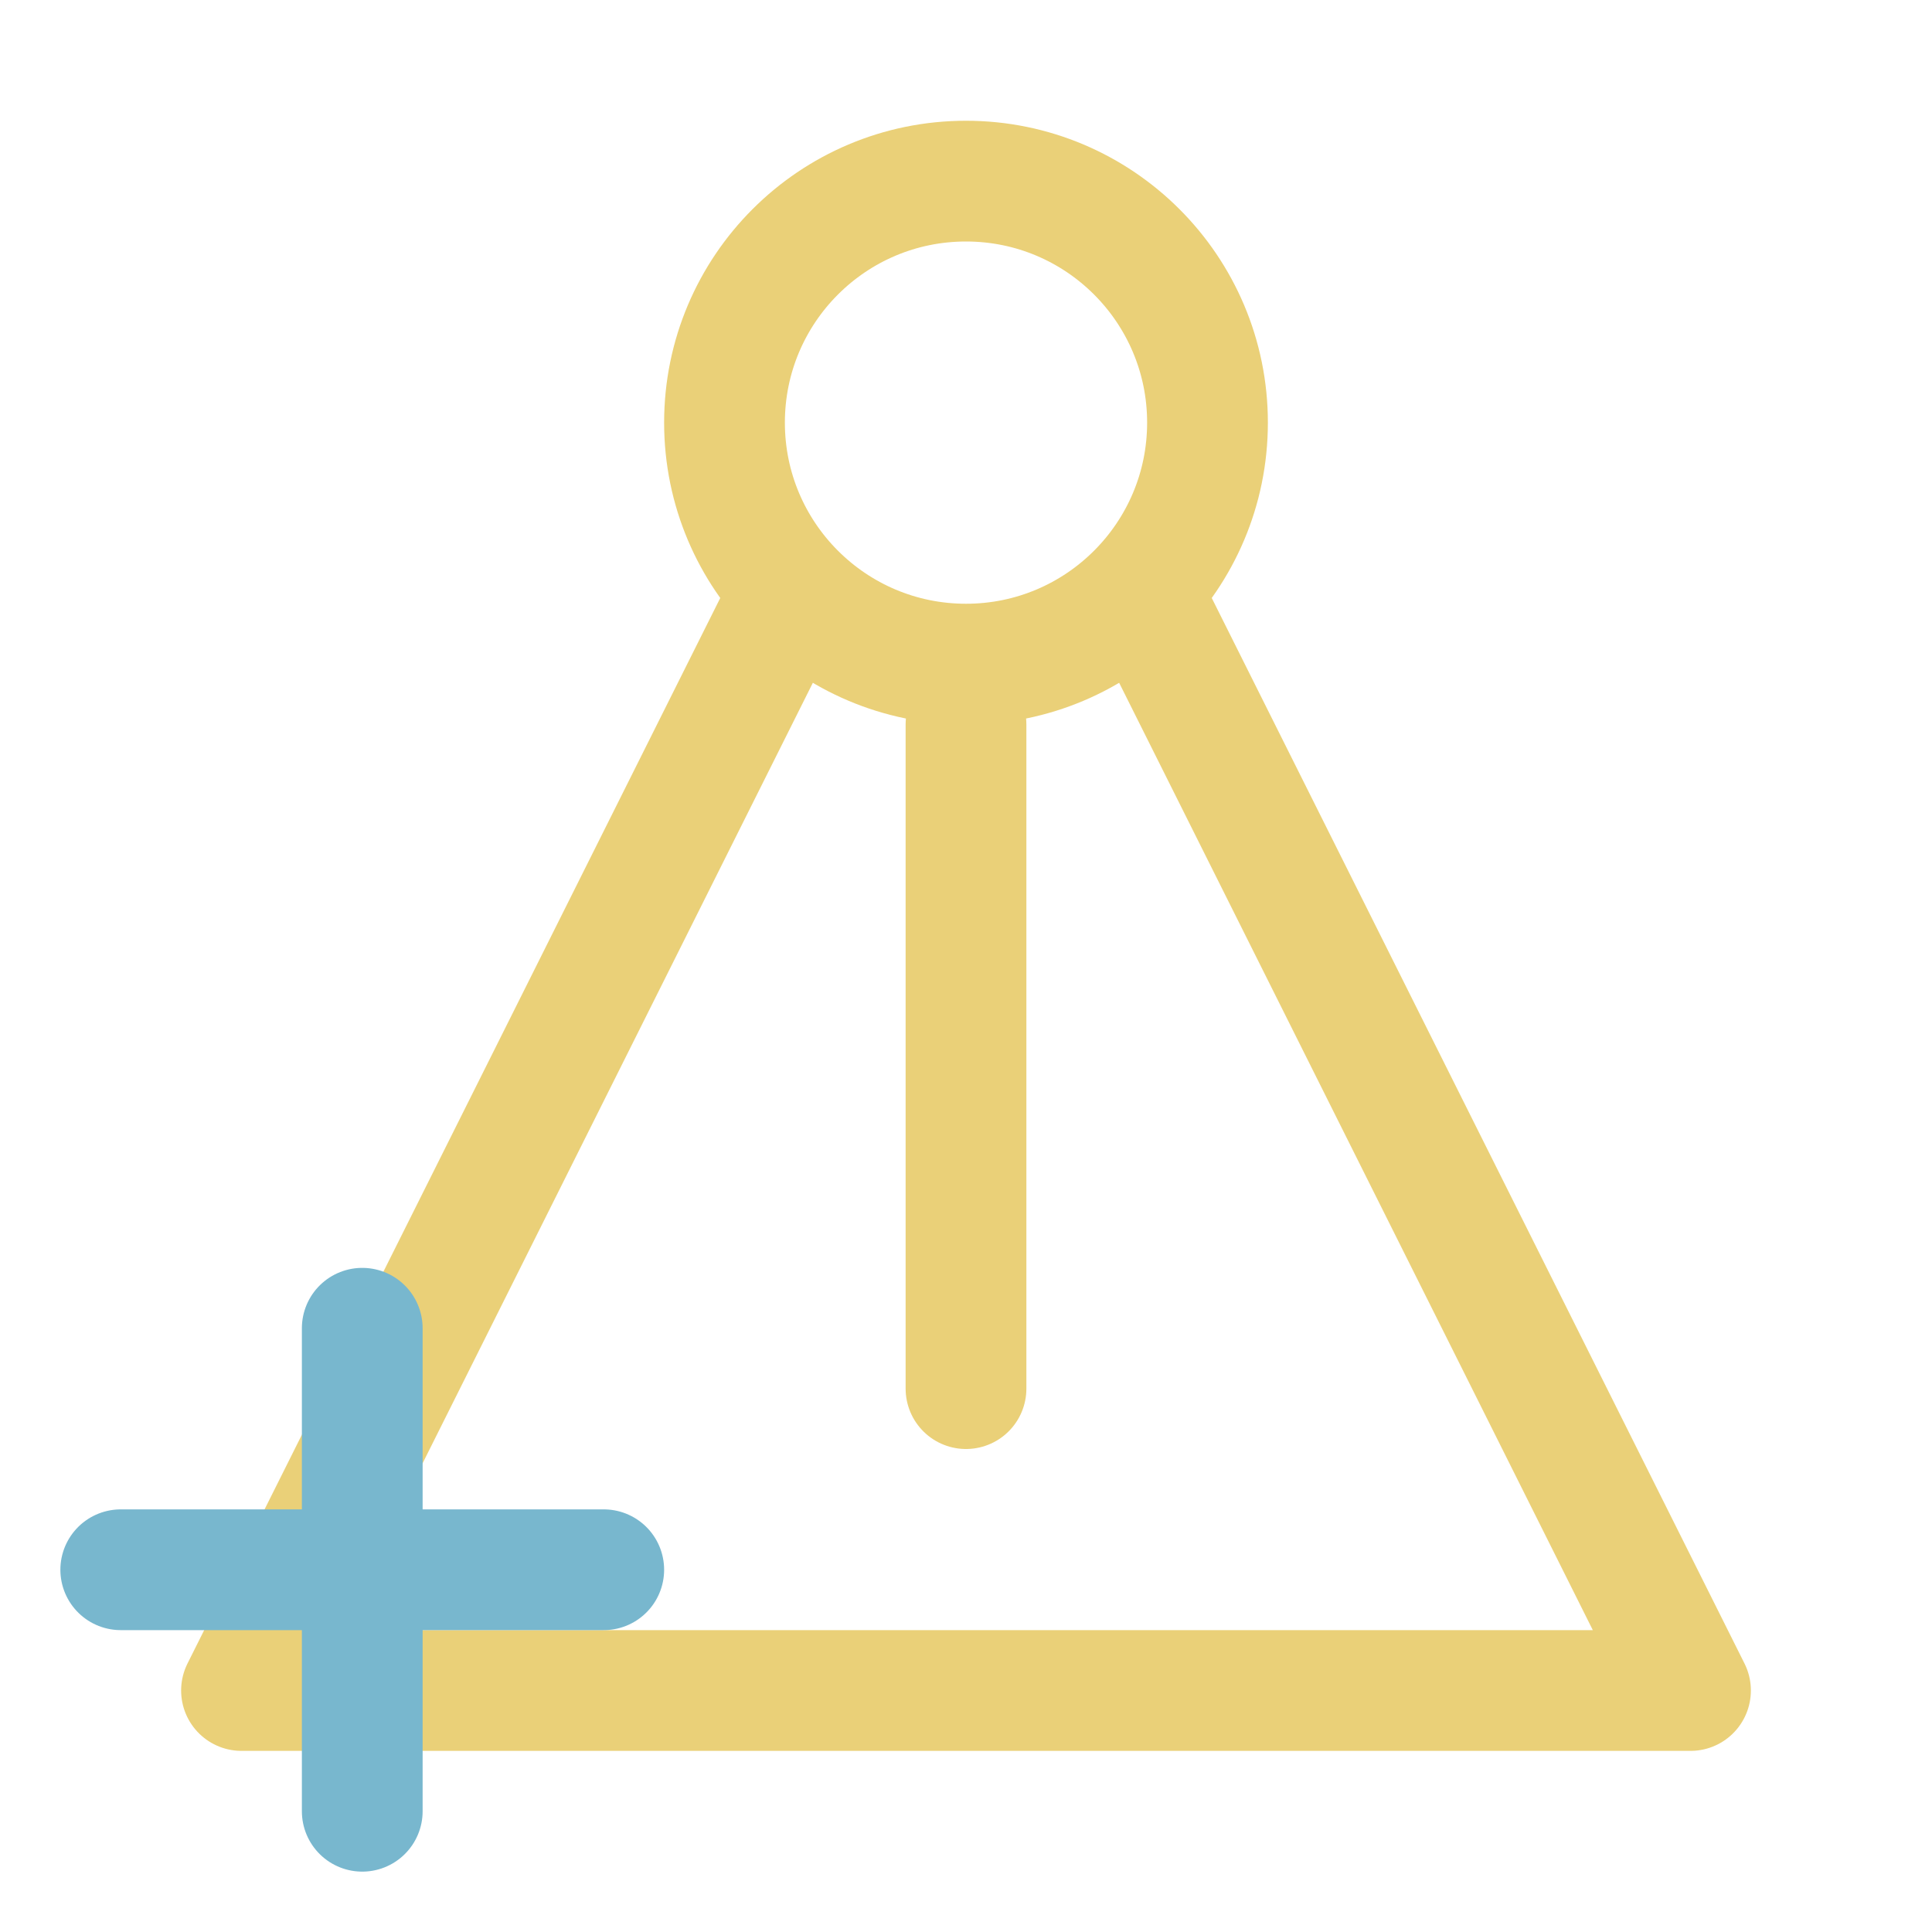
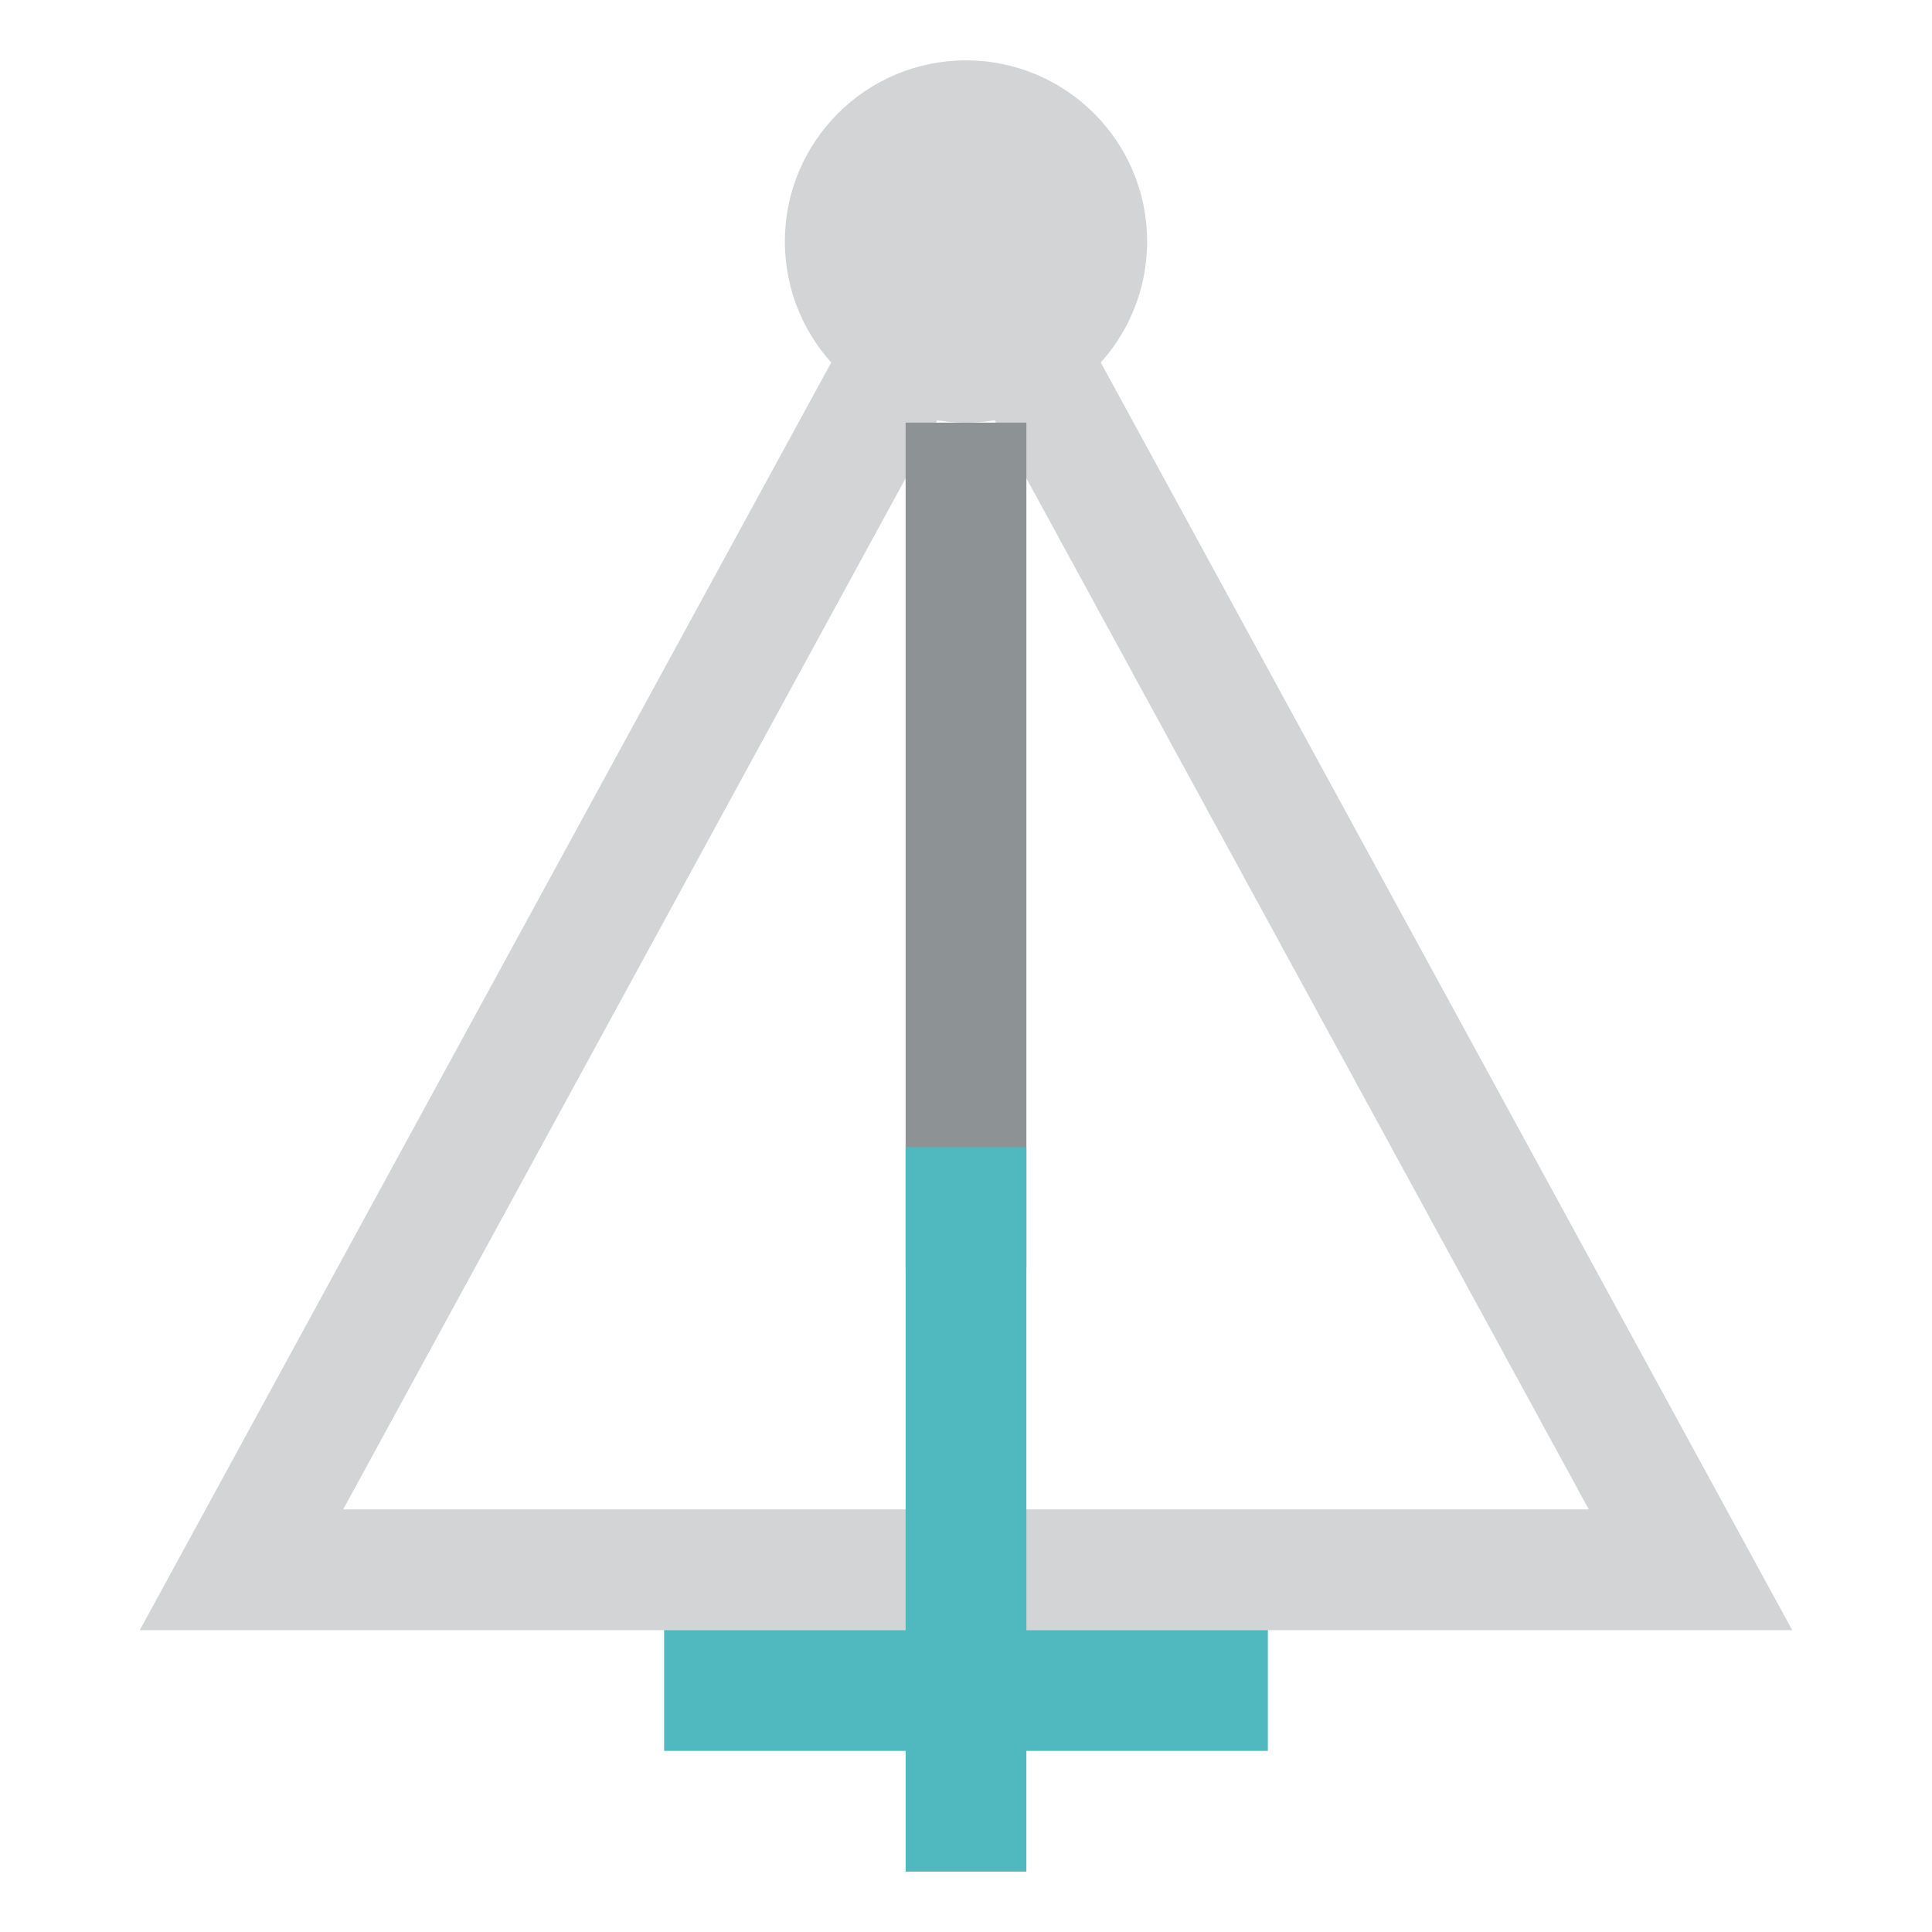
- <svg xmlns="http://www.w3.org/2000/svg" width="32" height="32" viewBox="0 0 32 32">
-   <g fill="none" stroke-width="2" stroke-linecap="round" stroke-linejoin="round">
-     <circle cx="16" cy="7" r="4" stroke="#ead078" fill="none" />
-     <path d="M13 10 L4 28 H28 L19 10 M16 12 V23" stroke="#ead078" fill="none" stroke-width="2" />
-     <path d="M2 26 H10 M6 22 V30" stroke="#78b7ce" fill="none" stroke-width="2" />
+ <svg xmlns="http://www.w3.org/2000/svg" width="32" height="32" viewBox="0 0 16 16">
+   <g stroke-linecap="square" stroke-linejoin="miter">
+     <polygon points="8,2 2,13 14,13" fill="none" stroke="#d2d4d5" stroke-width="1" />
+     <circle cx="8" cy="2" r="1.5" fill="#d2d4d5" stroke="none" stroke-width="1" />
+     <path d="M8 4 V10" fill="none" stroke="#8d9295" stroke-width="1" />
+     <path d="M8 10 V15 M6 14 H10" fill="none" stroke="#50b9bf" stroke-width="1" />
  </g>
</svg>
